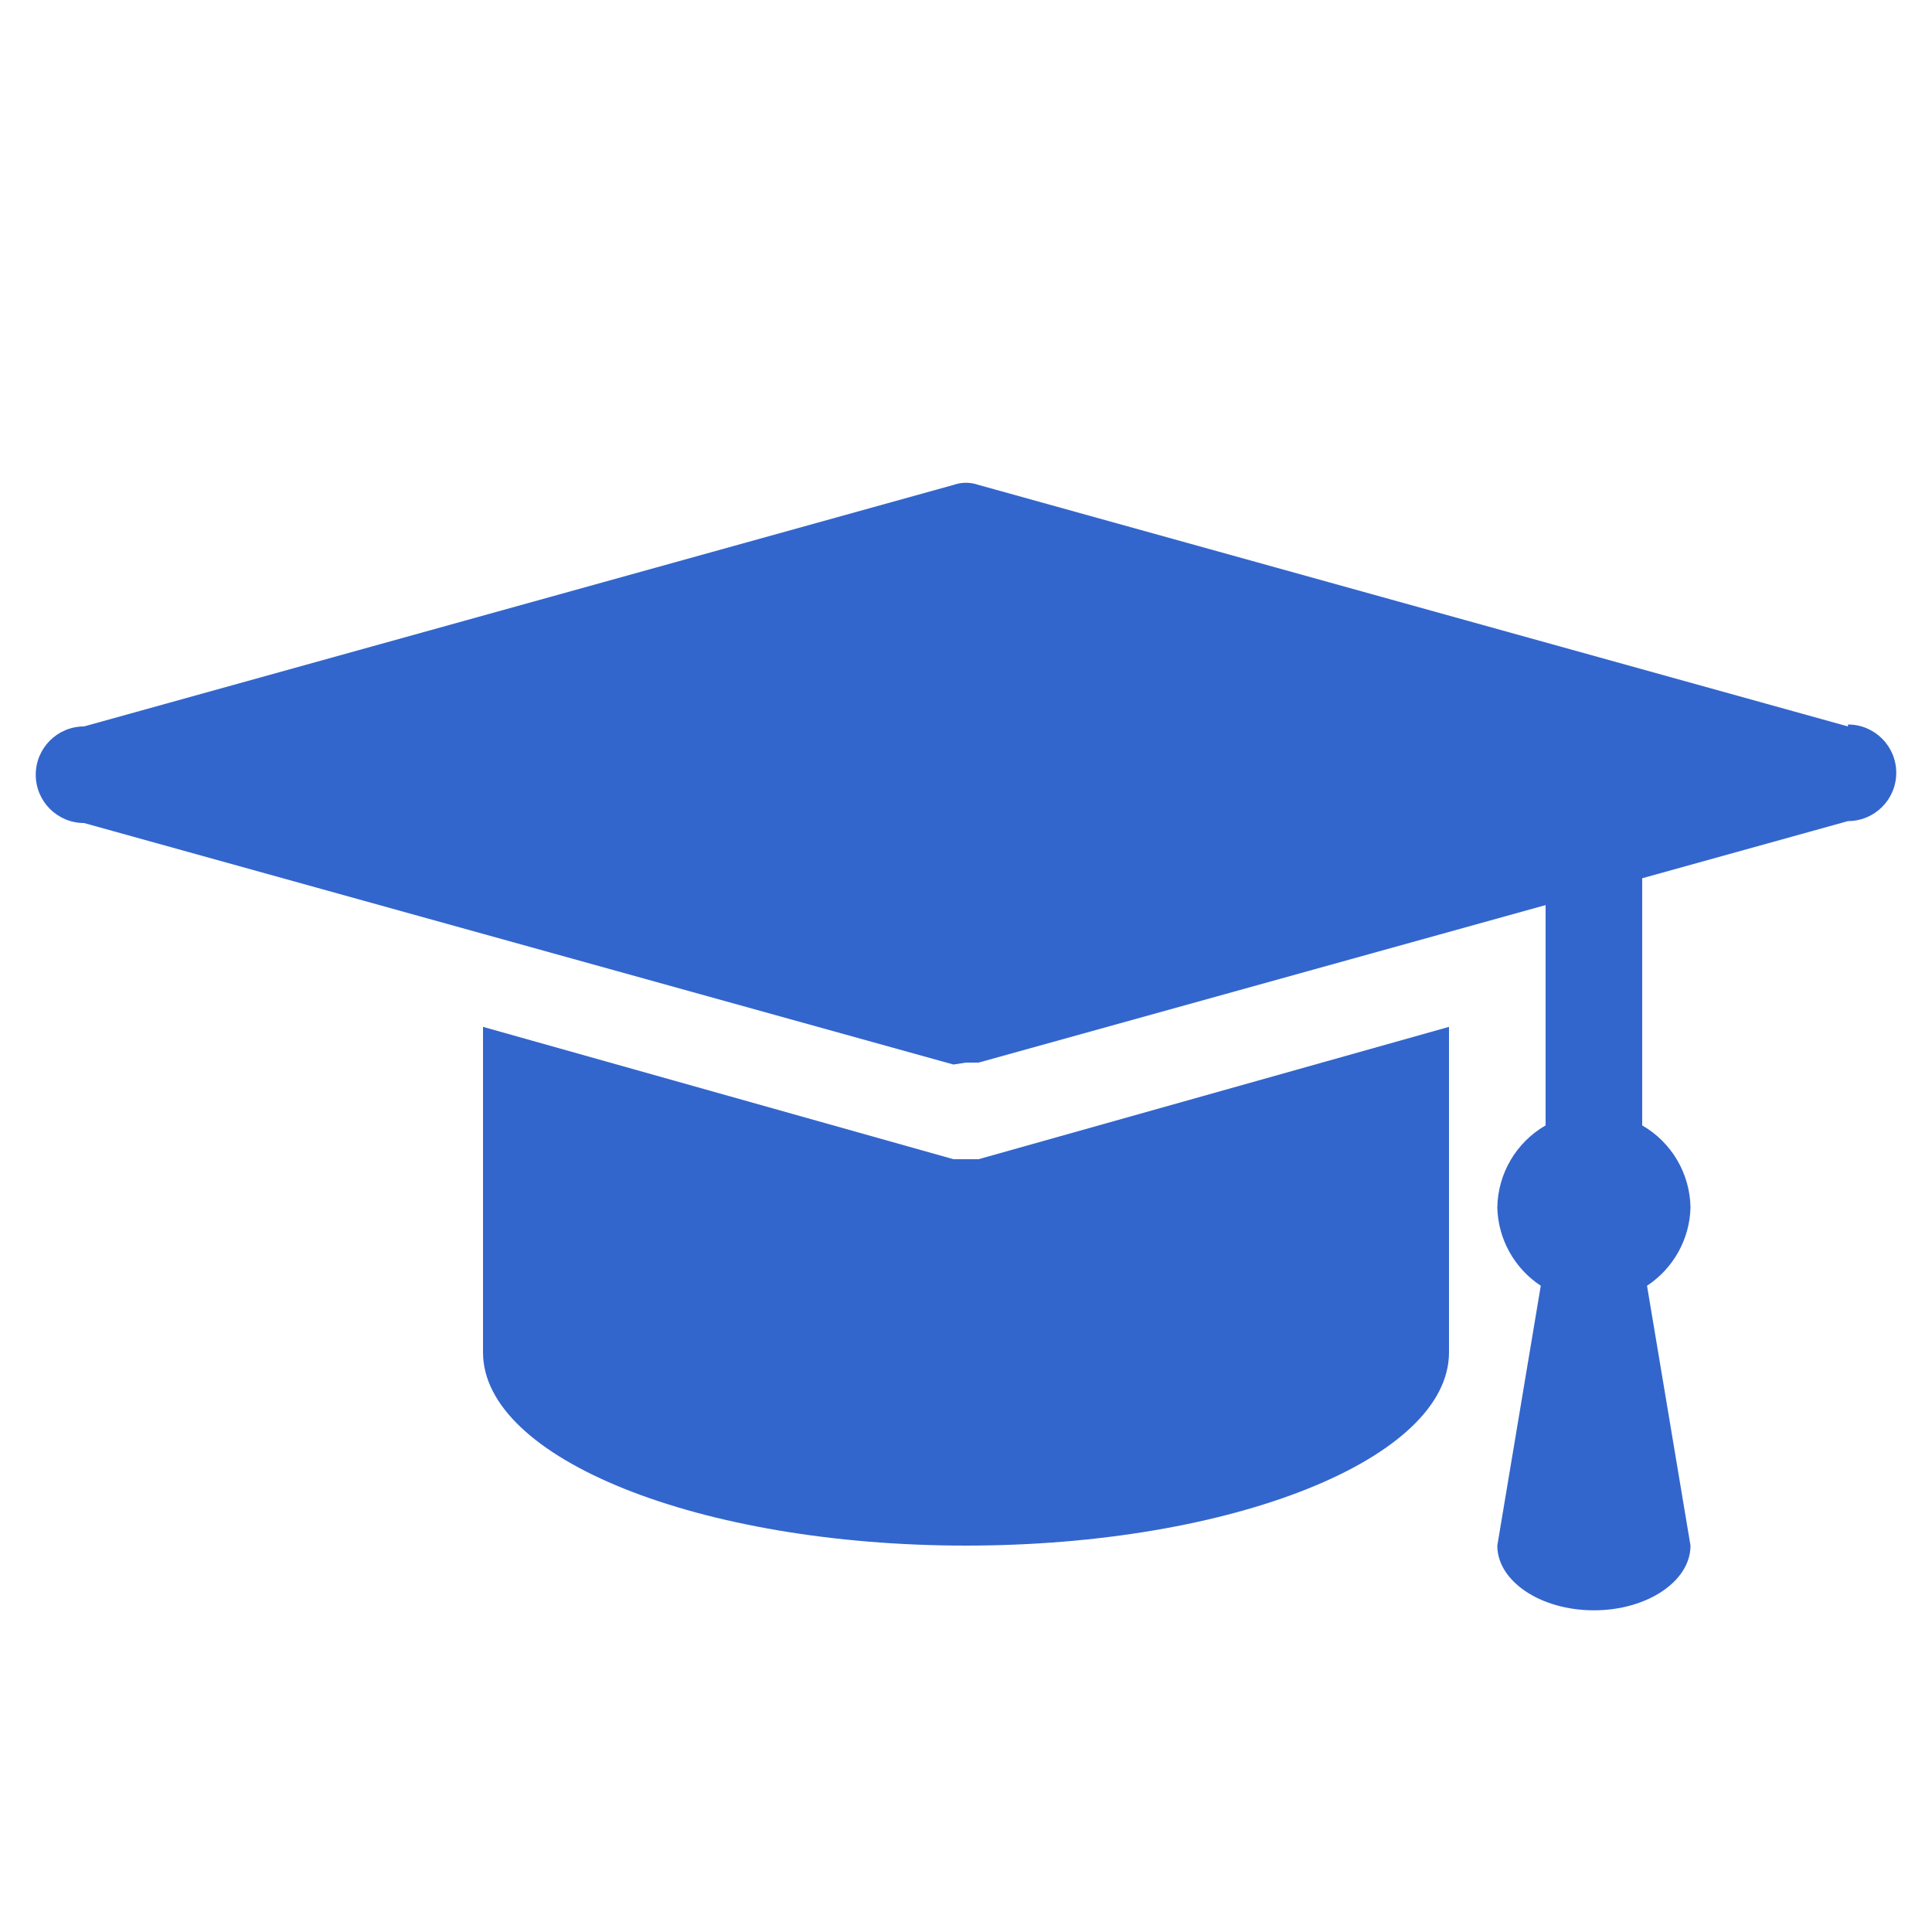
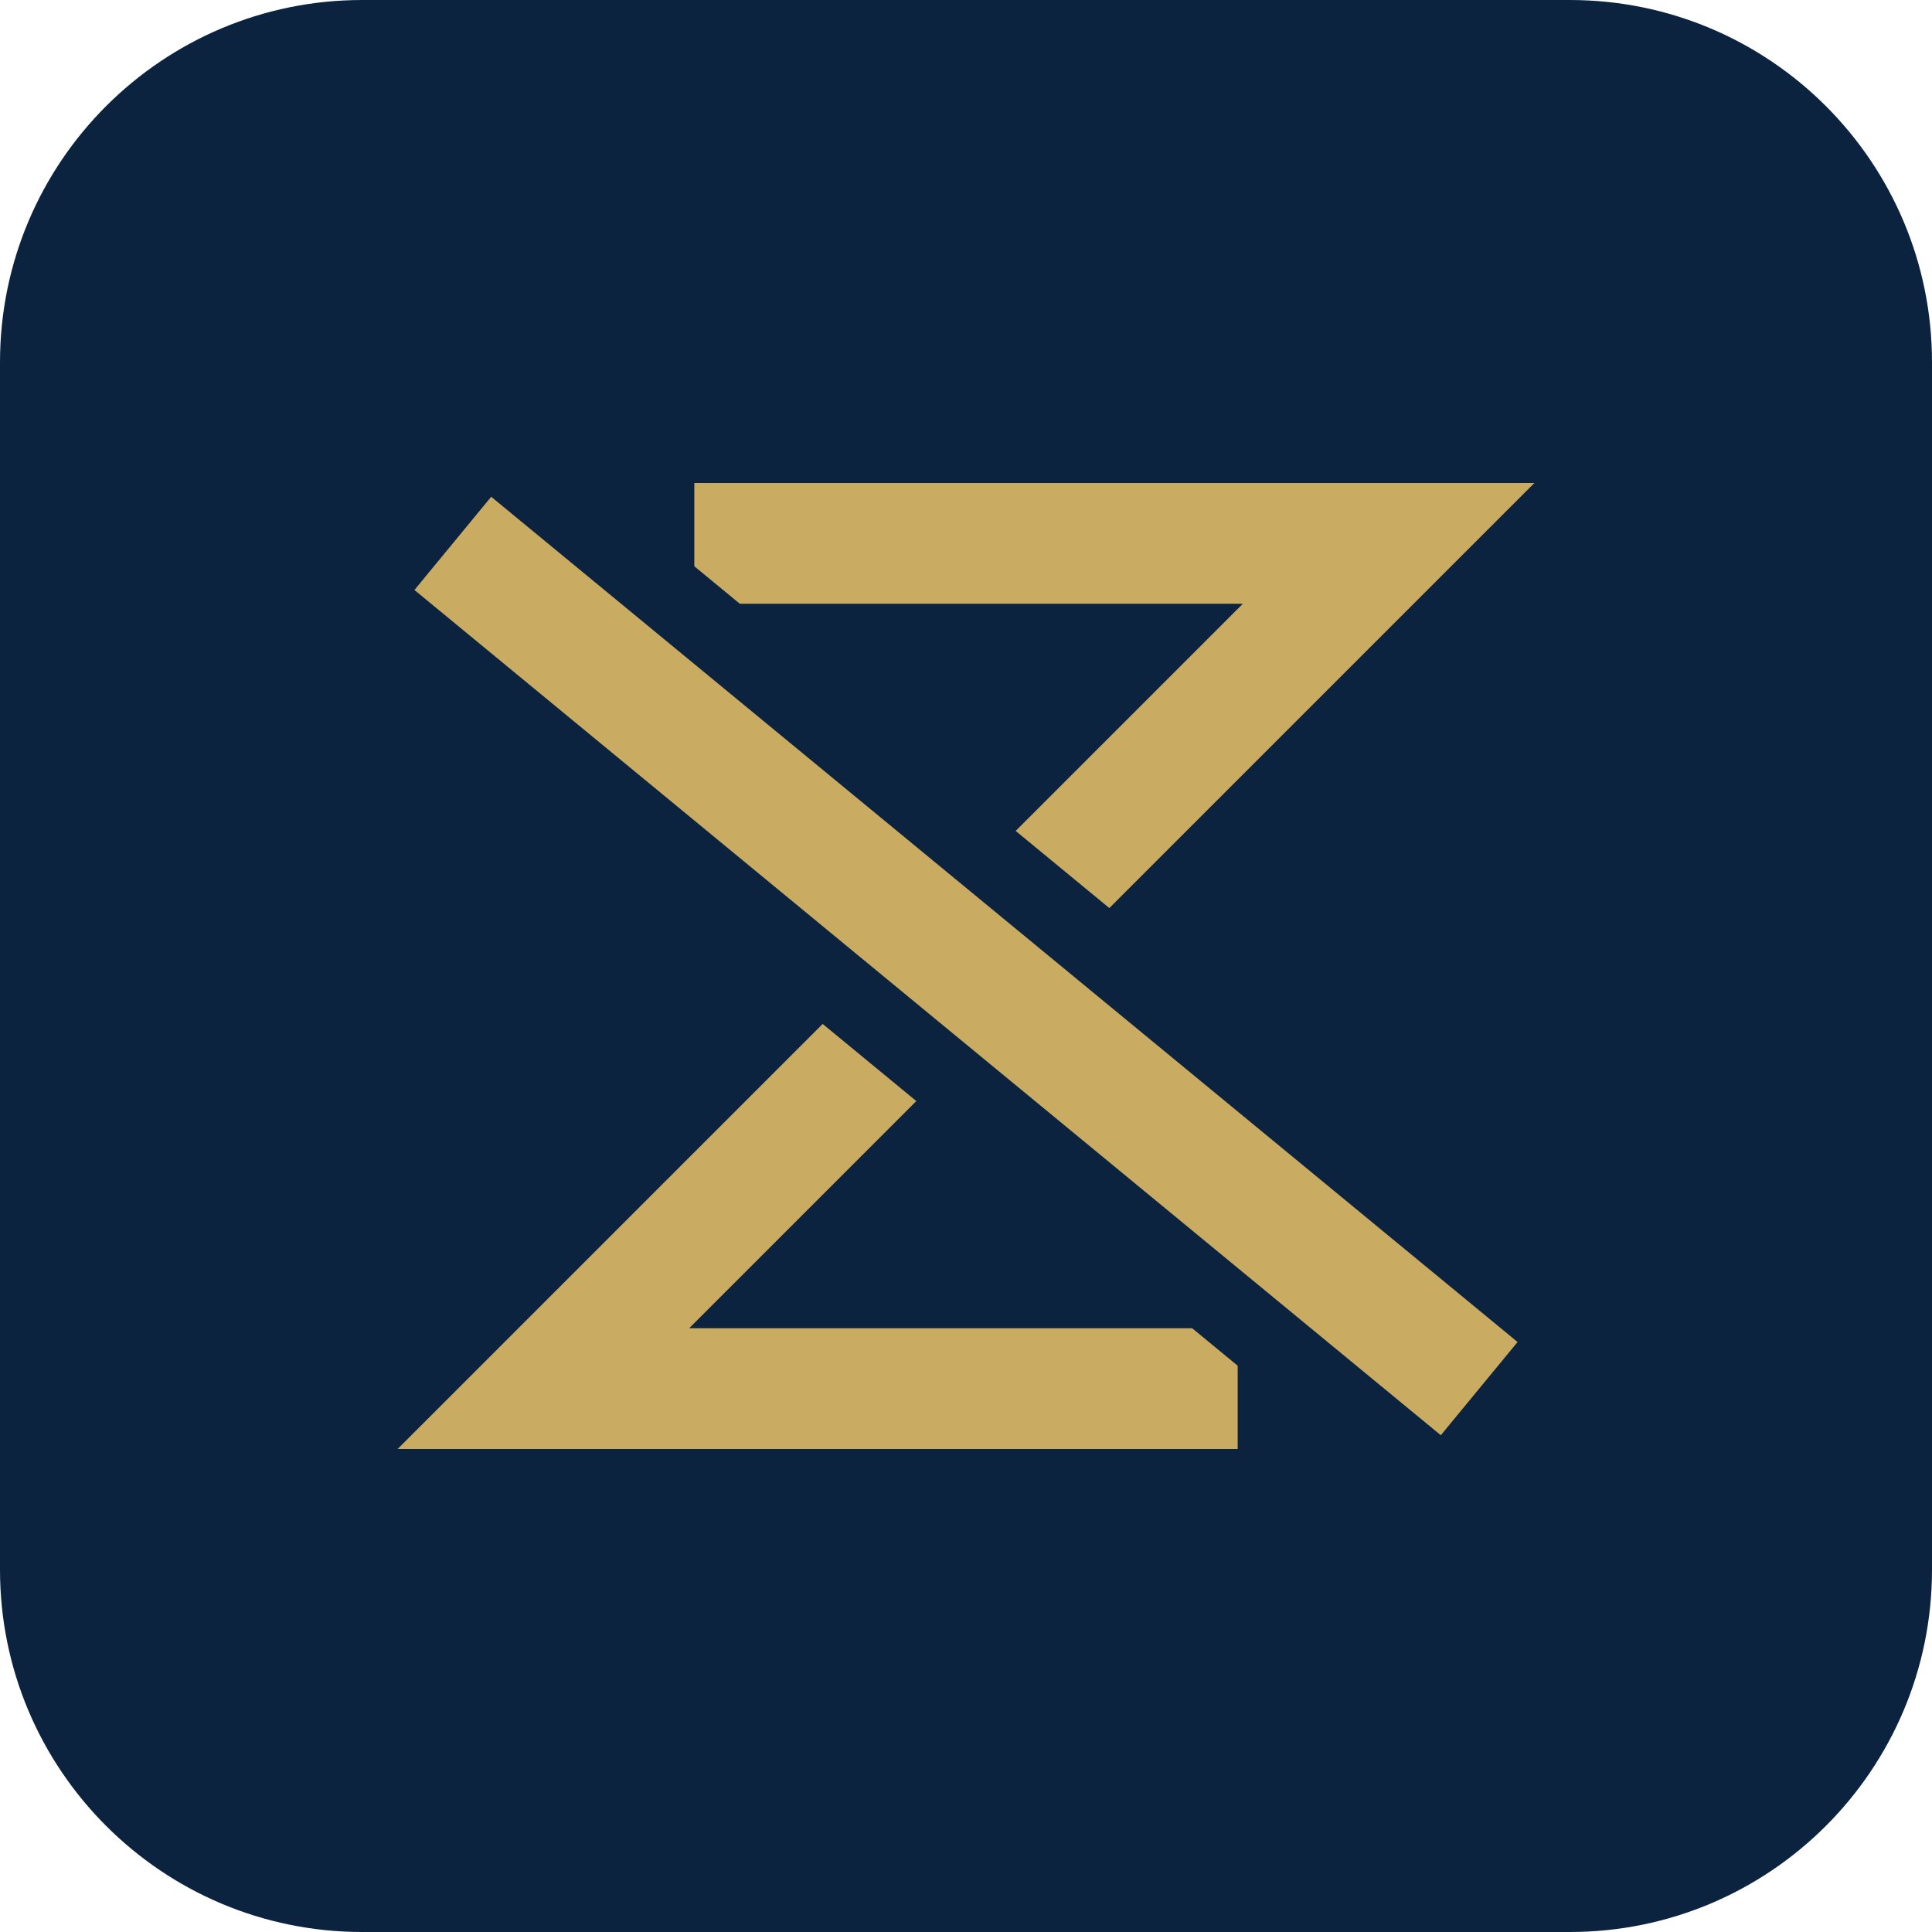
- <svg xmlns="http://www.w3.org/2000/svg" viewBox="2 2 20 20">
-   <path d="M12.13,14,12,14l-.13,0L7,12.63V16c0,1.1,2.24,2,5,2s5-.9,5-2V12.63Z" fill="#36c" />
-   <path d="M21.13,9.52l-9-2.5a.39.39,0,0,0-.26,0l-9,2.5a.5.5,0,0,0,0,1l9,2.5L12,13l.13,0,9-2.5a.5.5,0,0,0,0-1Z" fill="#36c" />
-   <path d="M19.5,14.5a1,1,0,0,0-.5-.85V10H18v3.65a1,1,0,0,0-.5.85,1,1,0,0,0,.45.81L17.5,18c0,.37.45.67,1,.67s1-.3,1-.67l-.45-2.69A1,1,0,0,0,19.5,14.5Z" fill="#36c" />
+ <svg xmlns="http://www.w3.org/2000/svg" viewBox="0 0 64 64">
+   <rect width="64" height="64" rx="12" fill="#0C2340" />
+   <path d="M23 18 H46 L18 46 H41" fill="none" stroke="#C9AC62" stroke-width="4" stroke-linejoin="miter" />
+   <path d="M15 18 49 46" fill="none" stroke="#0C2340" stroke-width="9" />
+   <path d="M15 18 49 46" fill="none" stroke="#C9AC62" stroke-width="4" />
</svg>
